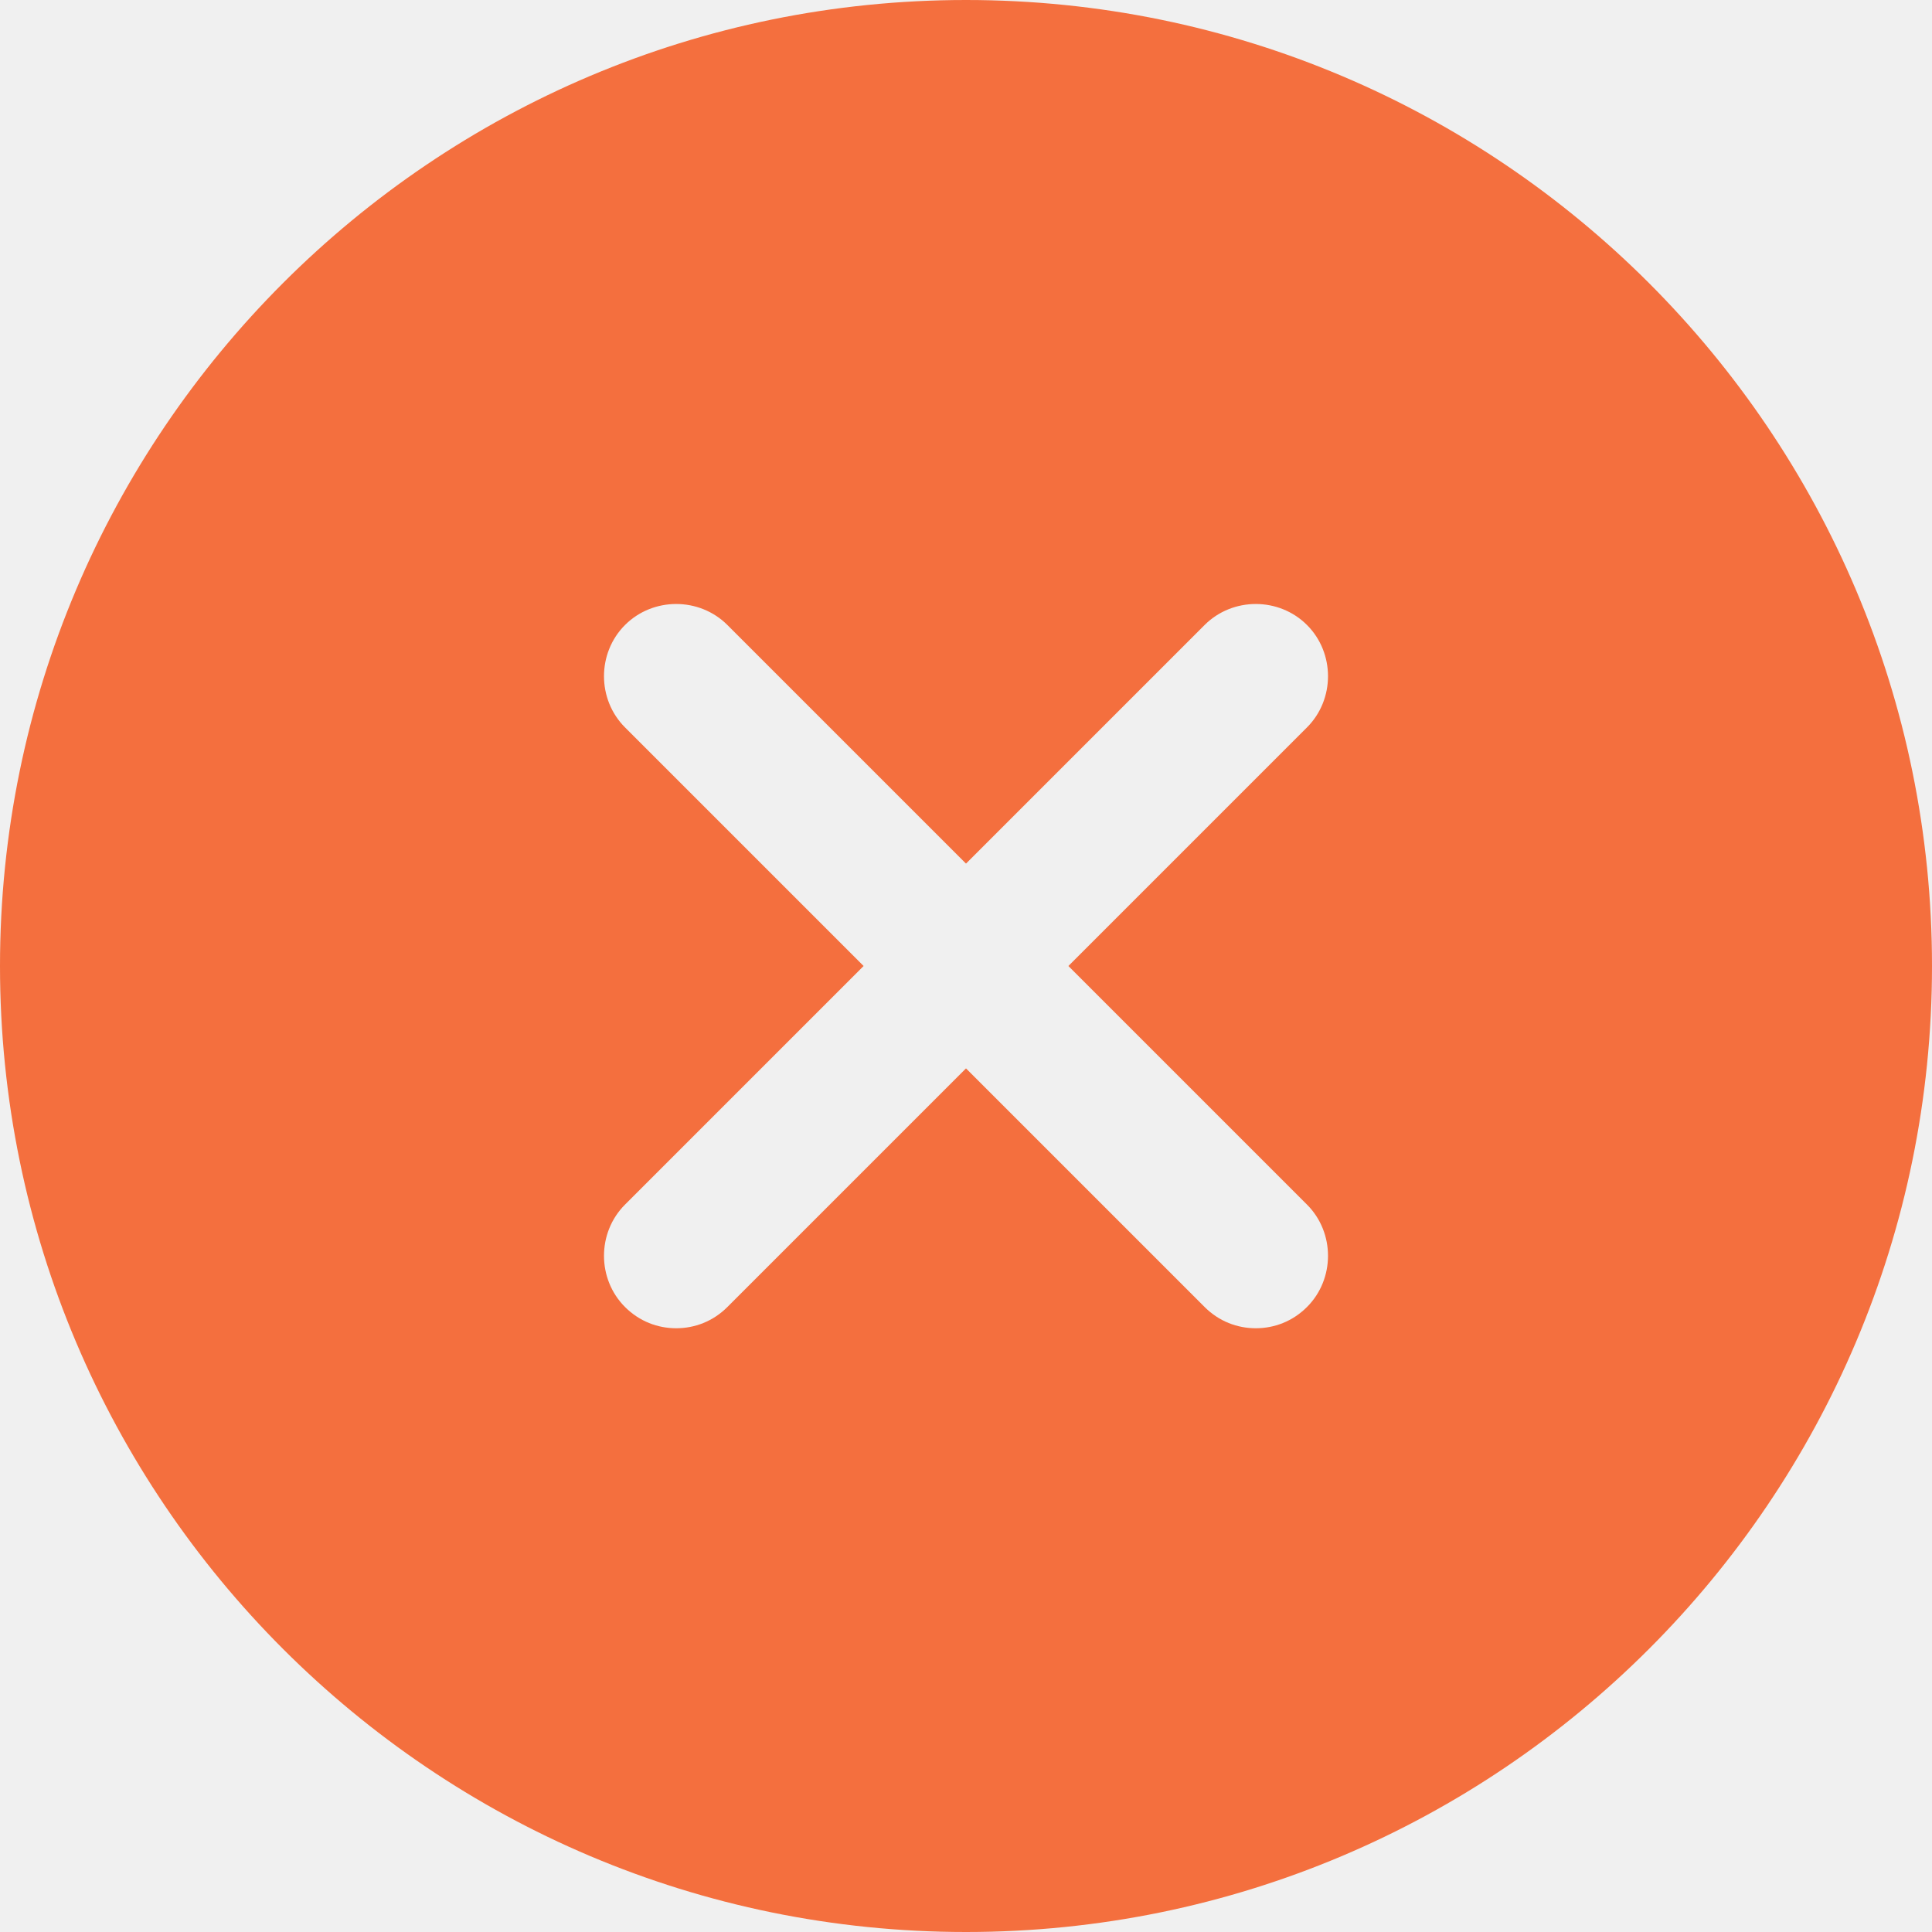
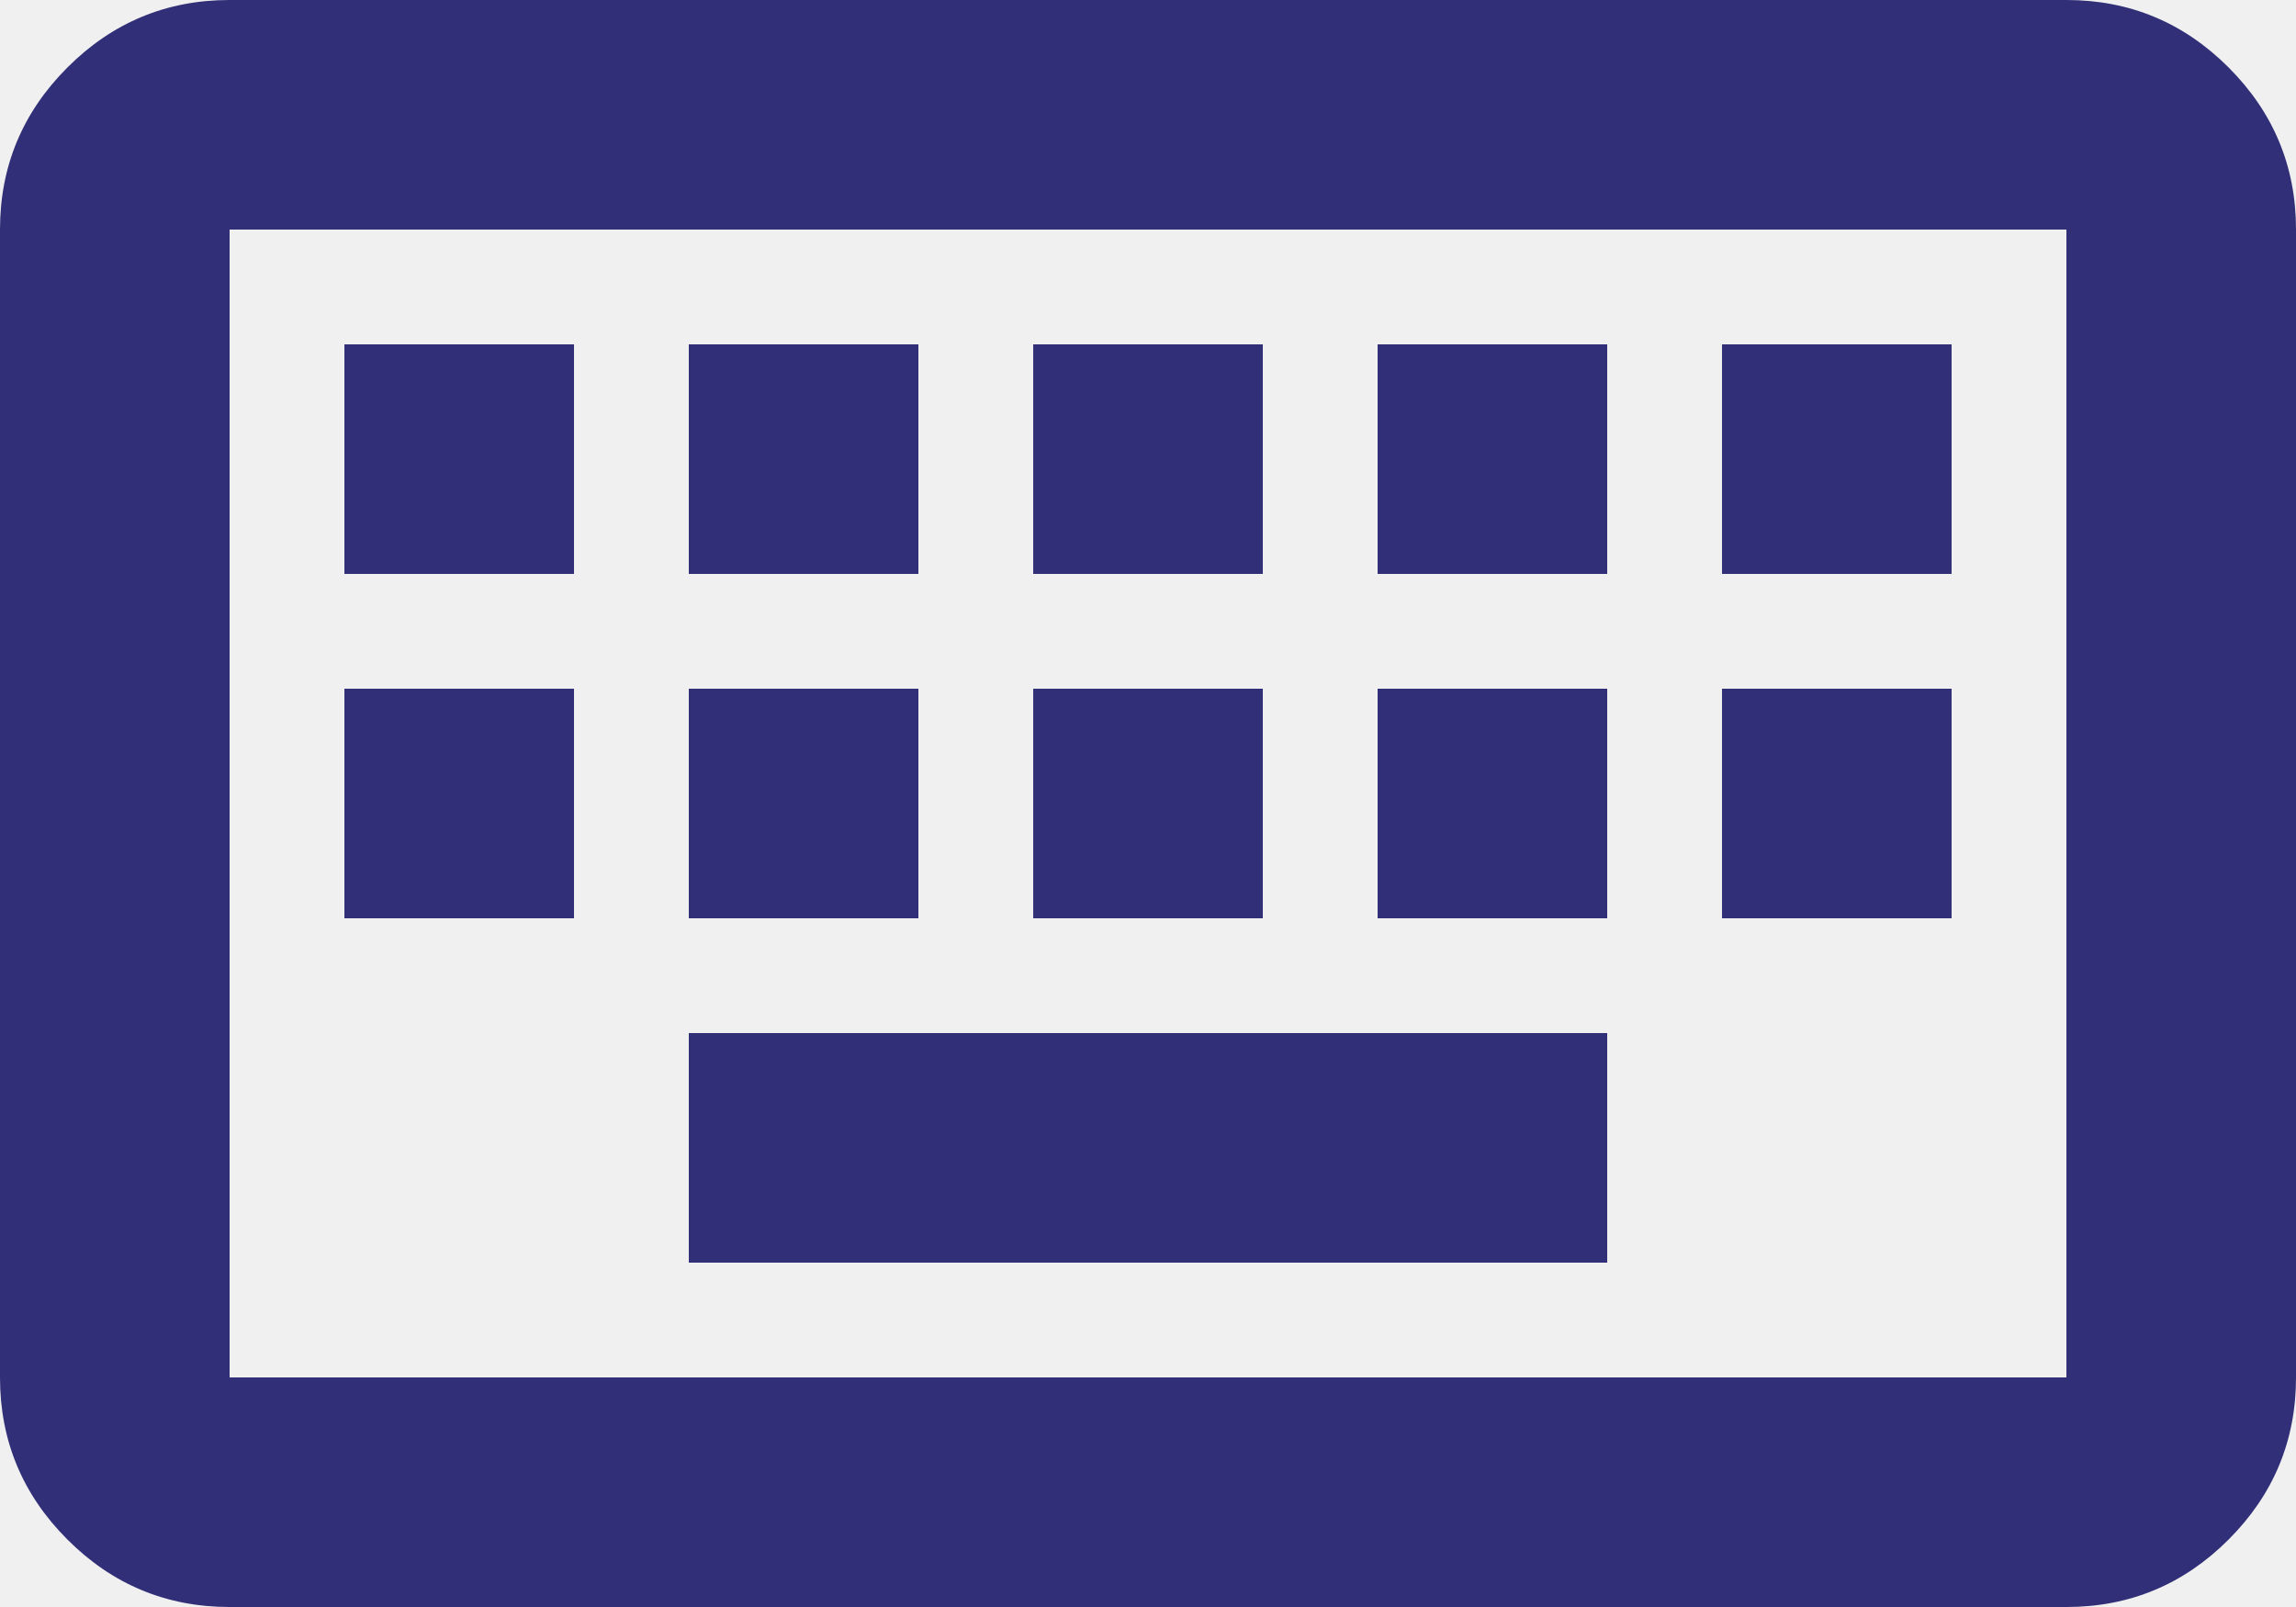
- <svg xmlns="http://www.w3.org/2000/svg" width="24" height="24" viewBox="0 0 24 24" fill="none">
-   <g clip-path="url(#clip0_290_2745)">
-     <path d="M12 0C5.376 0 0 5.376 0 12C0 18.624 5.376 24 12 24C18.624 24 24 18.624 24 12C24 5.376 18.624 0 12 0ZM16.236 14.964C16.584 15.312 16.584 15.888 16.236 16.236C16.056 16.416 15.828 16.5 15.6 16.5C15.372 16.5 15.144 16.416 14.964 16.236L12 13.272L9.036 16.236C8.856 16.416 8.628 16.5 8.4 16.5C8.172 16.5 7.944 16.416 7.764 16.236C7.416 15.888 7.416 15.312 7.764 14.964L10.728 12L7.764 9.036C7.416 8.688 7.416 8.112 7.764 7.764C8.112 7.416 8.688 7.416 9.036 7.764L12 10.728L14.964 7.764C15.312 7.416 15.888 7.416 16.236 7.764C16.584 8.112 16.584 8.688 16.236 9.036L13.272 12L16.236 14.964Z" fill="#F46F3E" />
+ <svg xmlns="http://www.w3.org/2000/svg" width="21.366" height="14.956" viewBox="0 0 21.366 14.956" fill="none" version="1.1" id="svg1" xml:space="preserve">
+   <defs id="defs1" />
+   <g style="fill:#312f77;fill-opacity:1" id="g37" transform="matrix(0.02670763,0,0,0.02670763,-2.136611,20.2978)">
+     <path d="m 160,-200 q -33,0 -56.5,-23.5 Q 80,-247 80,-280 v -400 q 0,-33 23.5,-56.5 Q 127,-760 160,-760 h 640 q 33,0 56.5,23.5 23.5,23.5 23.5,56.5 v 400 q 0,33 -23.5,56.5 Q 833,-200 800,-200 Z m 0,-80 H 800 V -680 H 160 Z m 160,-40 h 320 v -80 H 320 Z M 200,-440 h 80 v -80 h -80 z m 120,0 h 80 v -80 h -80 z m 120,0 h 80 v -80 h -80 z m 120,0 h 80 v -80 h -80 z m 120,0 h 80 v -80 H 680 Z M 200,-560 h 80 v -80 h -80 z m 120,0 h 80 v -80 h -80 z m 120,0 h 80 v -80 h -80 z m 120,0 h 80 v -80 h -80 z m 120,0 h 80 v -80 h -80 z m -520,280 v -400 z" id="path1" style="fill:#312f77;fill-opacity:1" />
  </g>
-   <defs>
-     <clipPath id="clip0_290_2745">
-       <rect width="24" height="24" fill="white" />
-     </clipPath>
-   </defs>
</svg>
